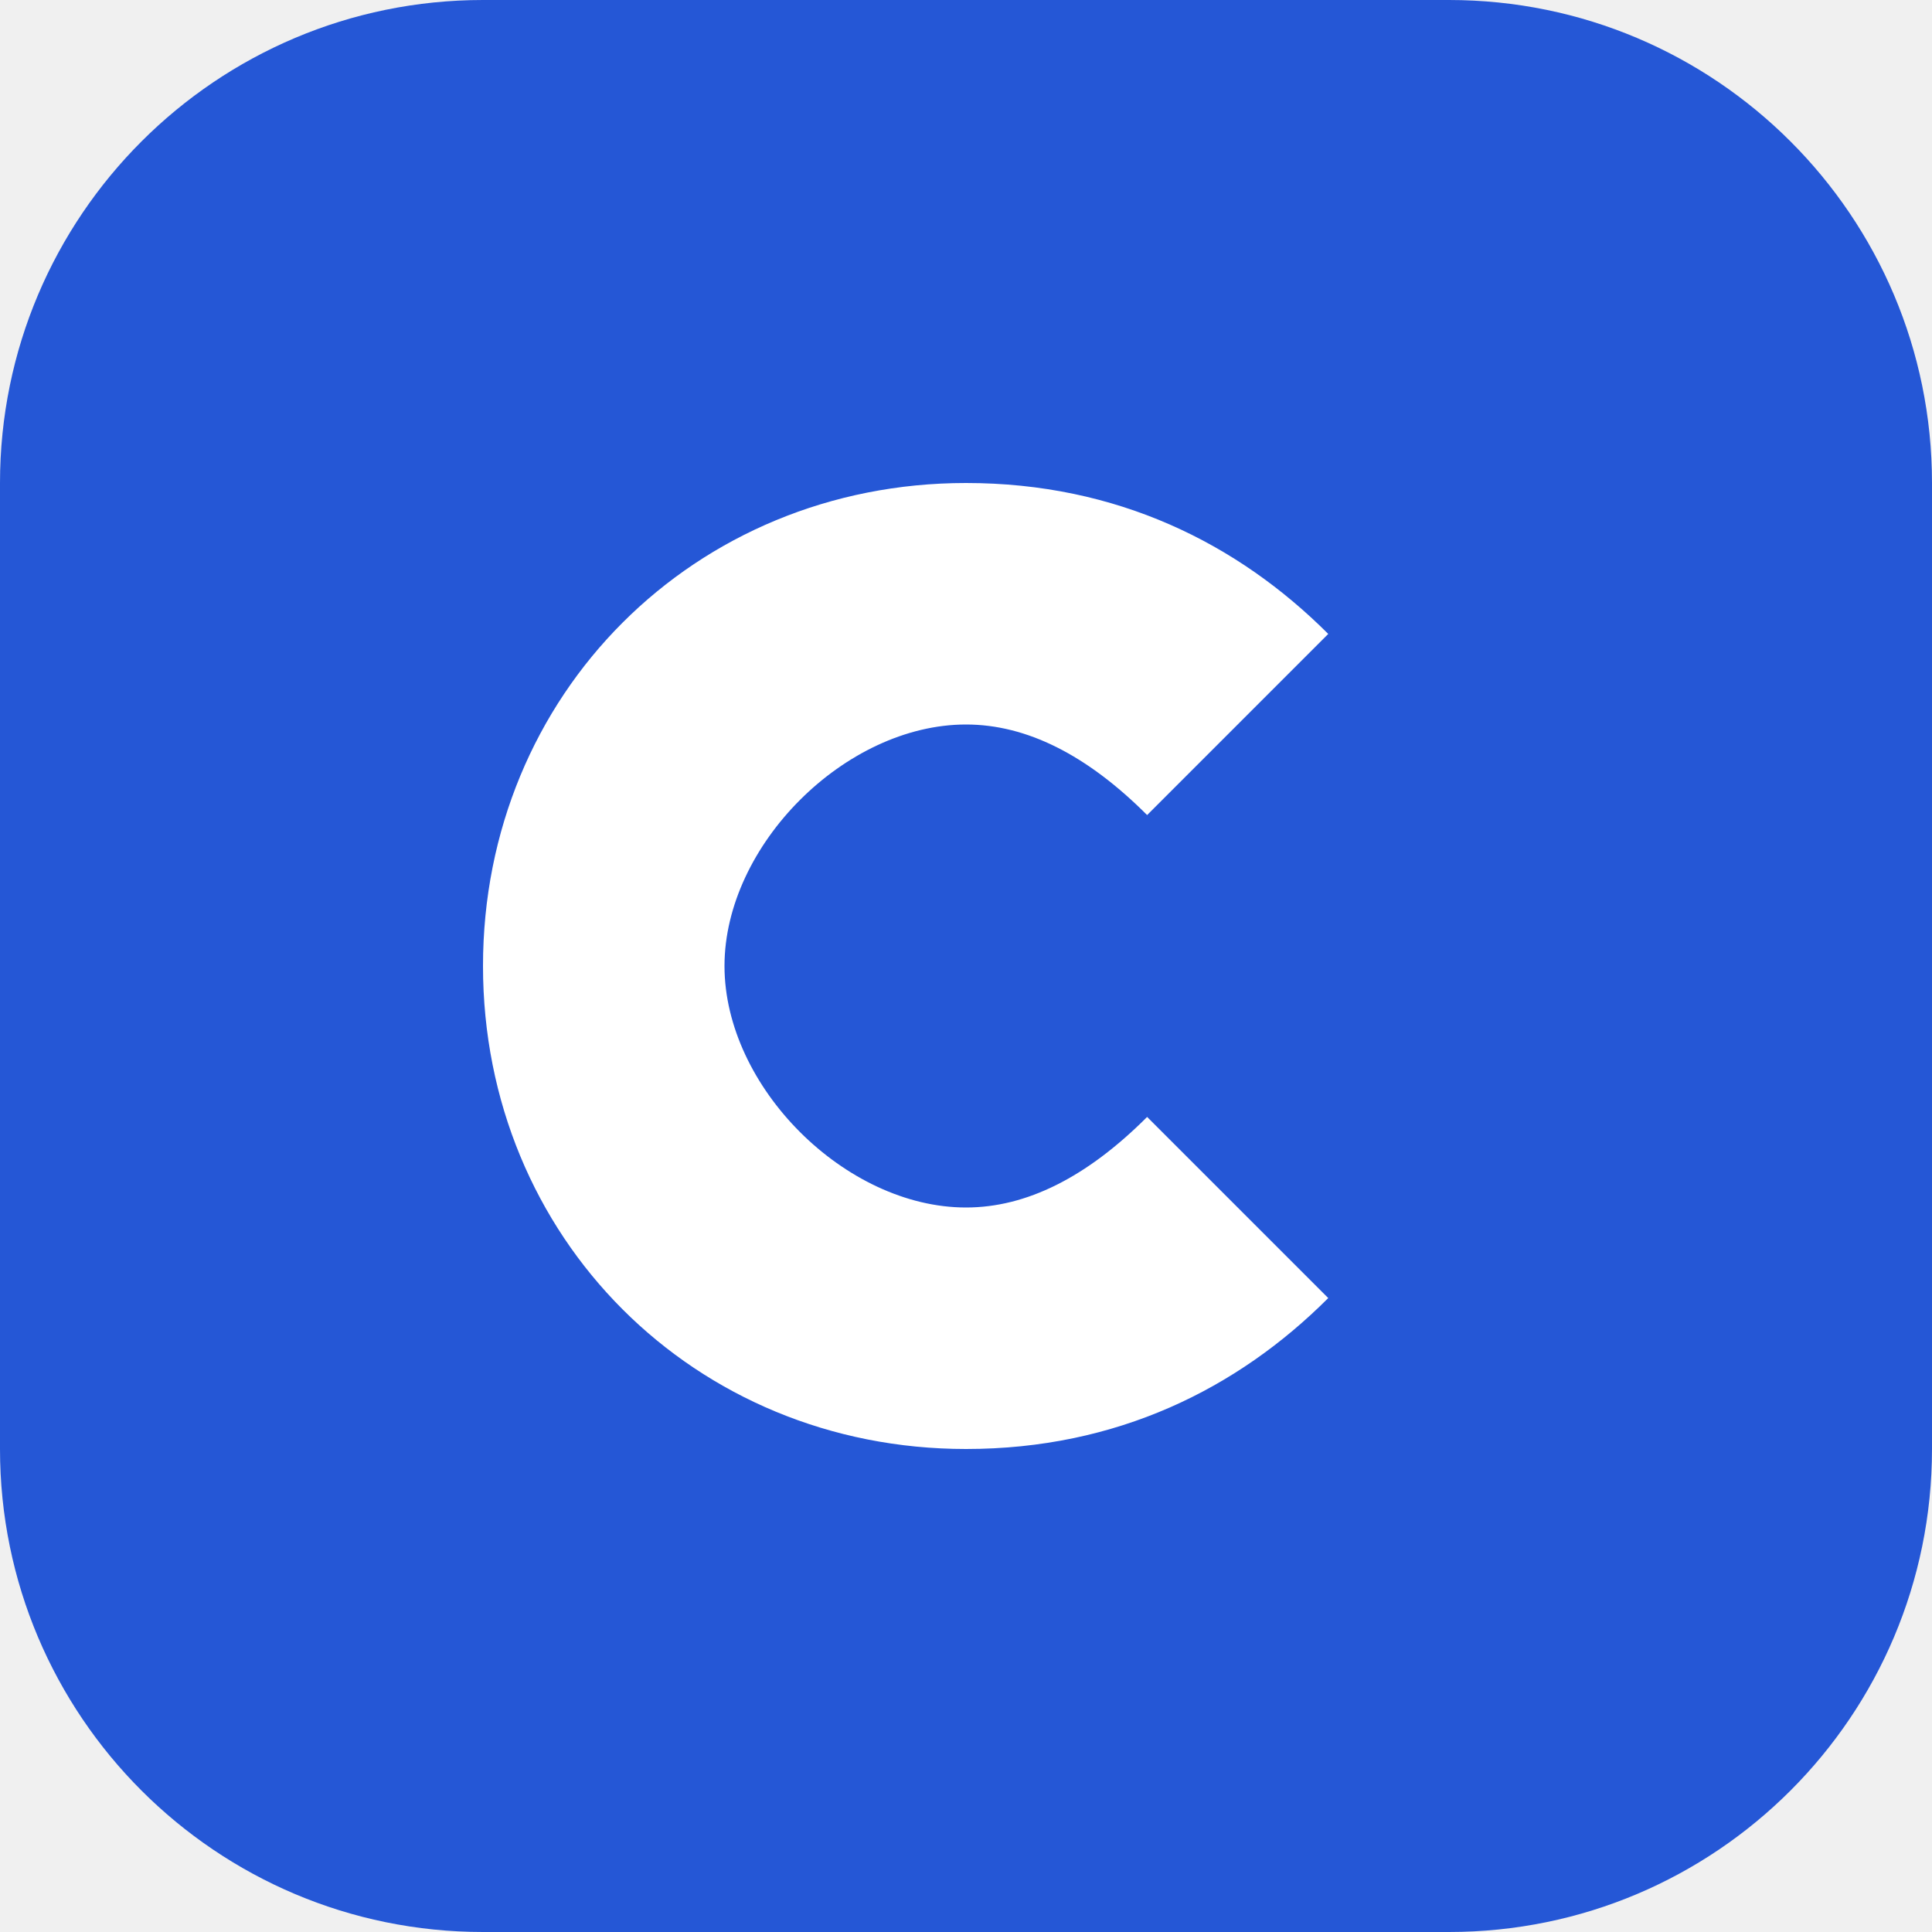
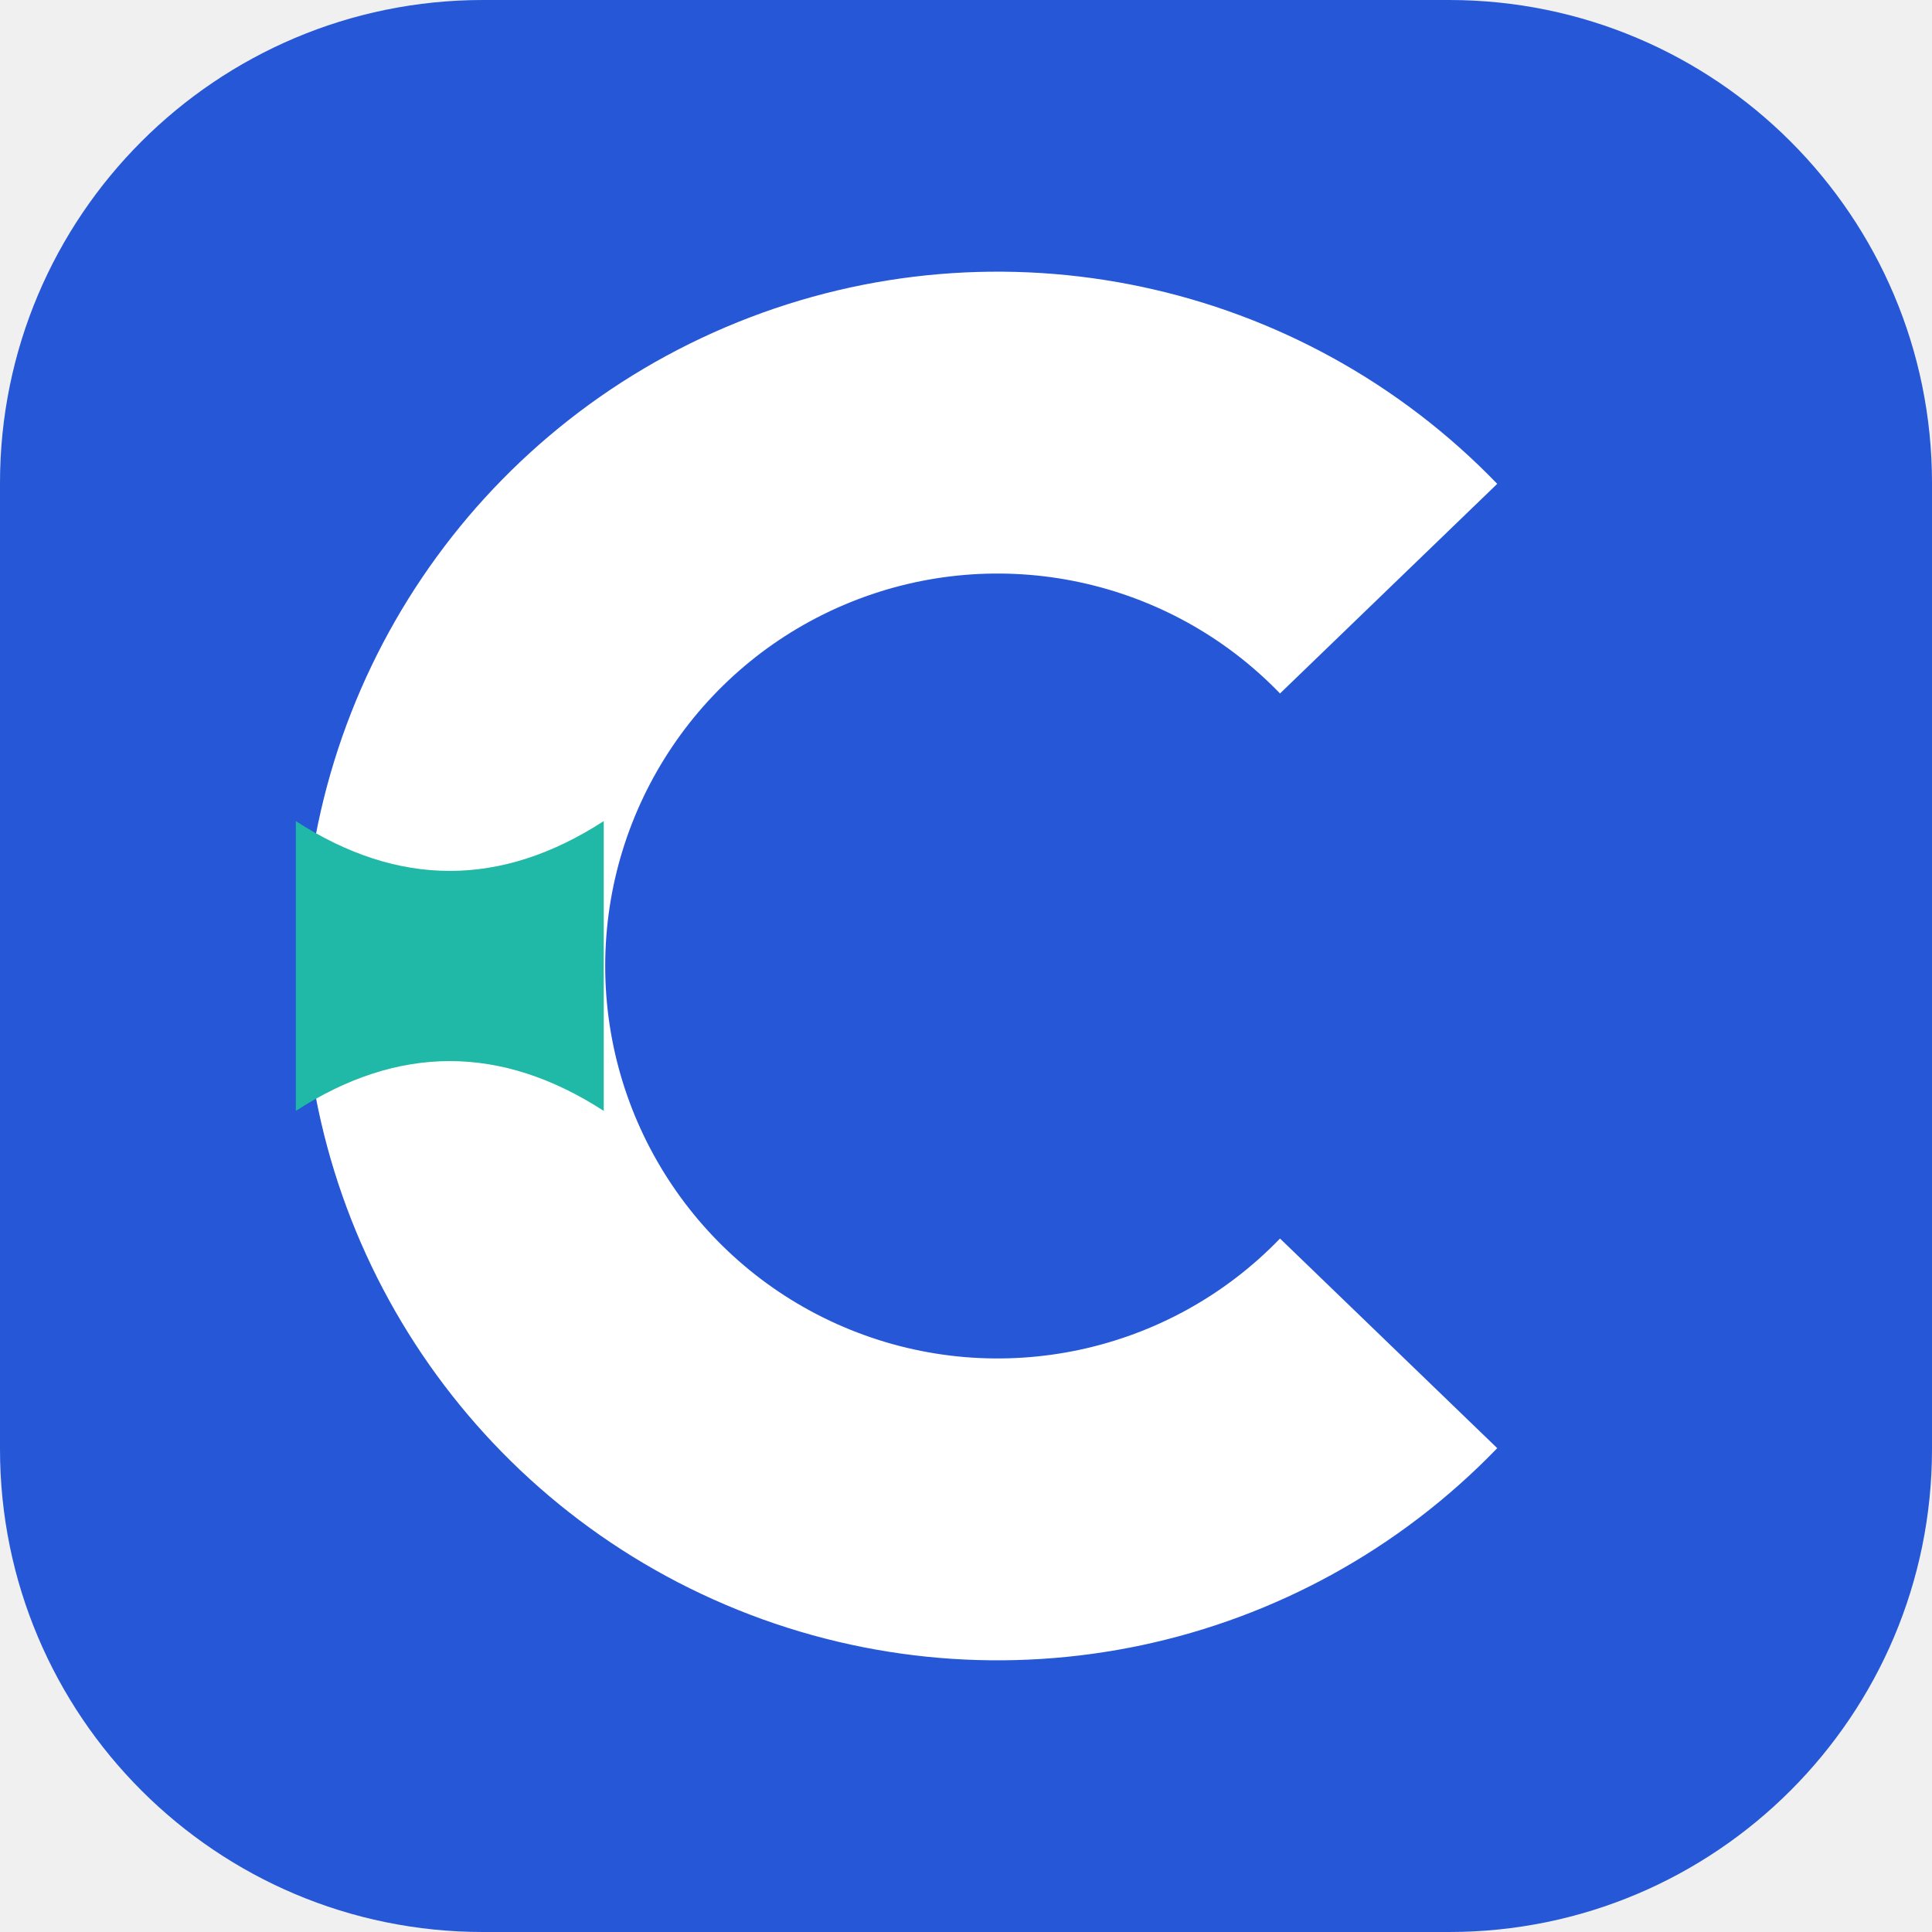
- <svg xmlns="http://www.w3.org/2000/svg" viewBox="0 0 64 64" role="img" aria-label="CampusHire AI">
-   <rect width="64" height="64" rx="16" fill="#2557d6" />
-   <path d="M44 21c-3-3-7-5-12-5-9 0-16 7-16 16s7 16 16 16c5 0 9-2 12-5l-6-6c-2 2-4 3-6 3-4 0-8-4-8-8s4-8 8-8c2 0 4 1 6 3l6-6Z" fill="#fff" />
+ <svg xmlns="http://www.w3.org/2000/svg" viewBox="0 0 64 64" role="img" aria-label="CampusHire Bridge C logo">
+   <rect width="64" height="64" rx="16" fill="#2557D6" />
+   <path d="M46 19.5A18 18 0 1 0 46 44.5" fill="none" stroke="#FFFFFF" stroke-width="10" />
+   <path d="M9.8 27.2C13.2 29.4 16.6 29.4 20 27.2V36.8C16.6 34.6 13.2 34.6 9.8 36.8Z" fill="#20B8A6" />
</svg>
